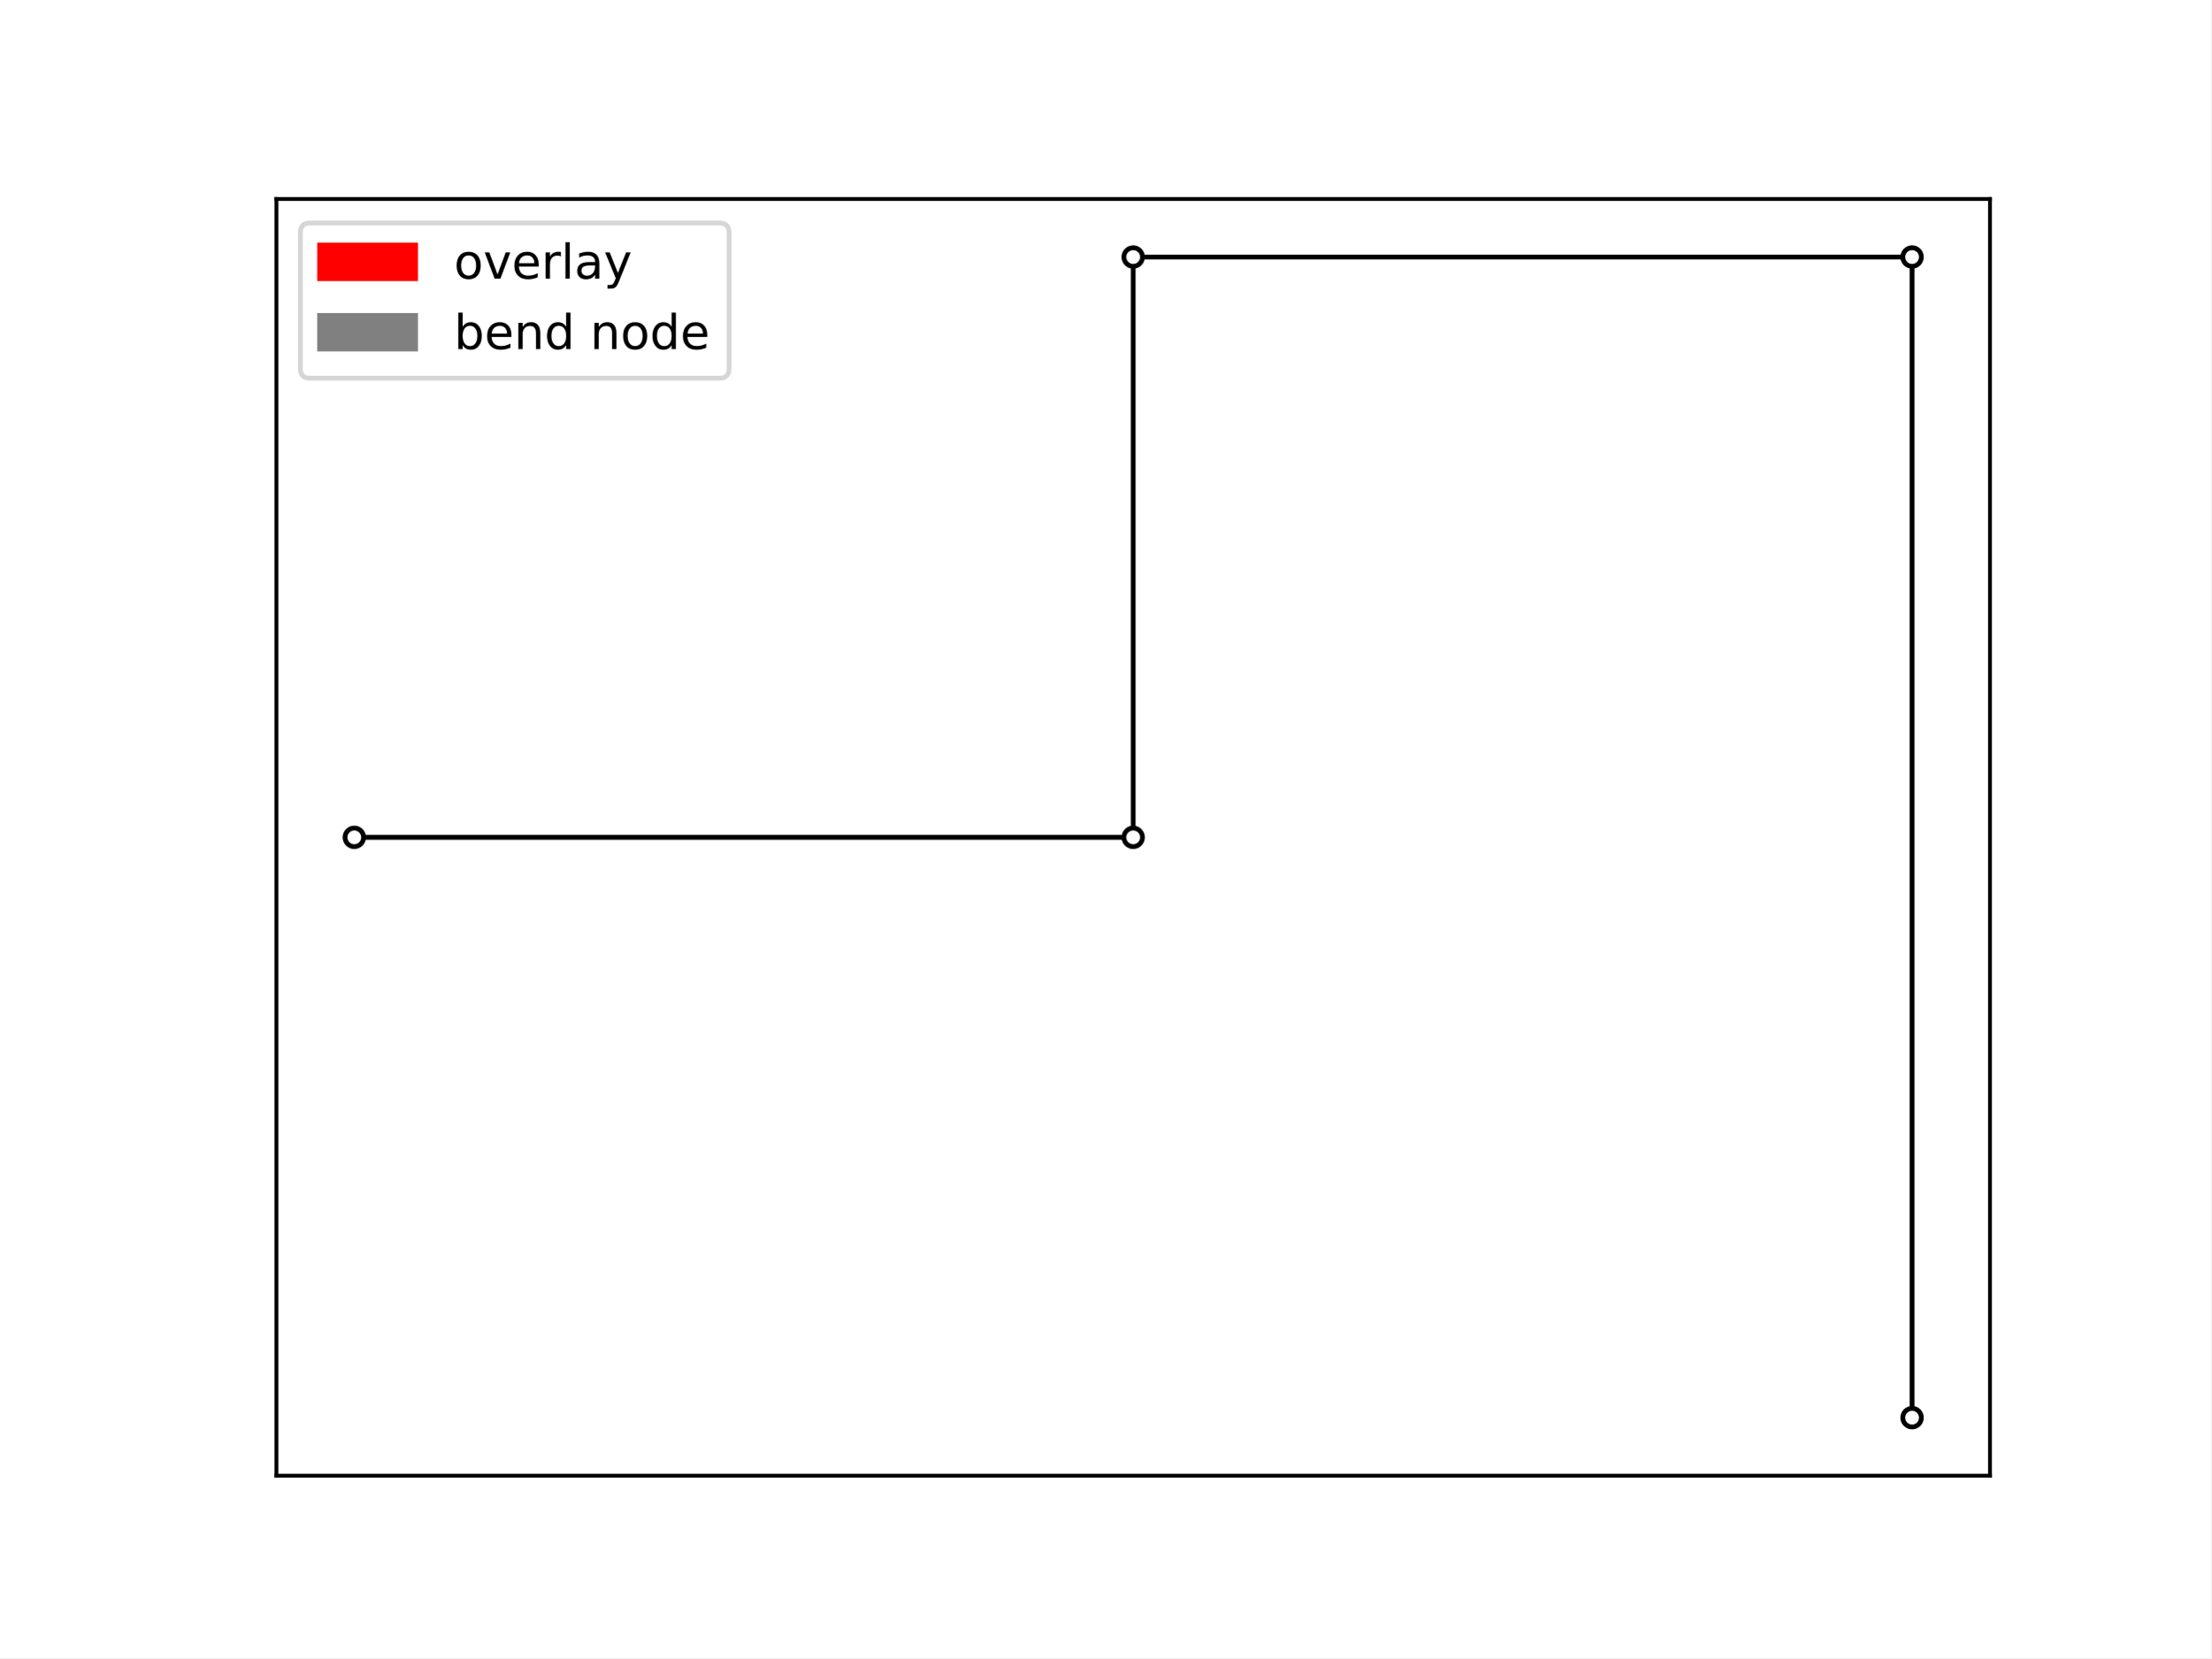
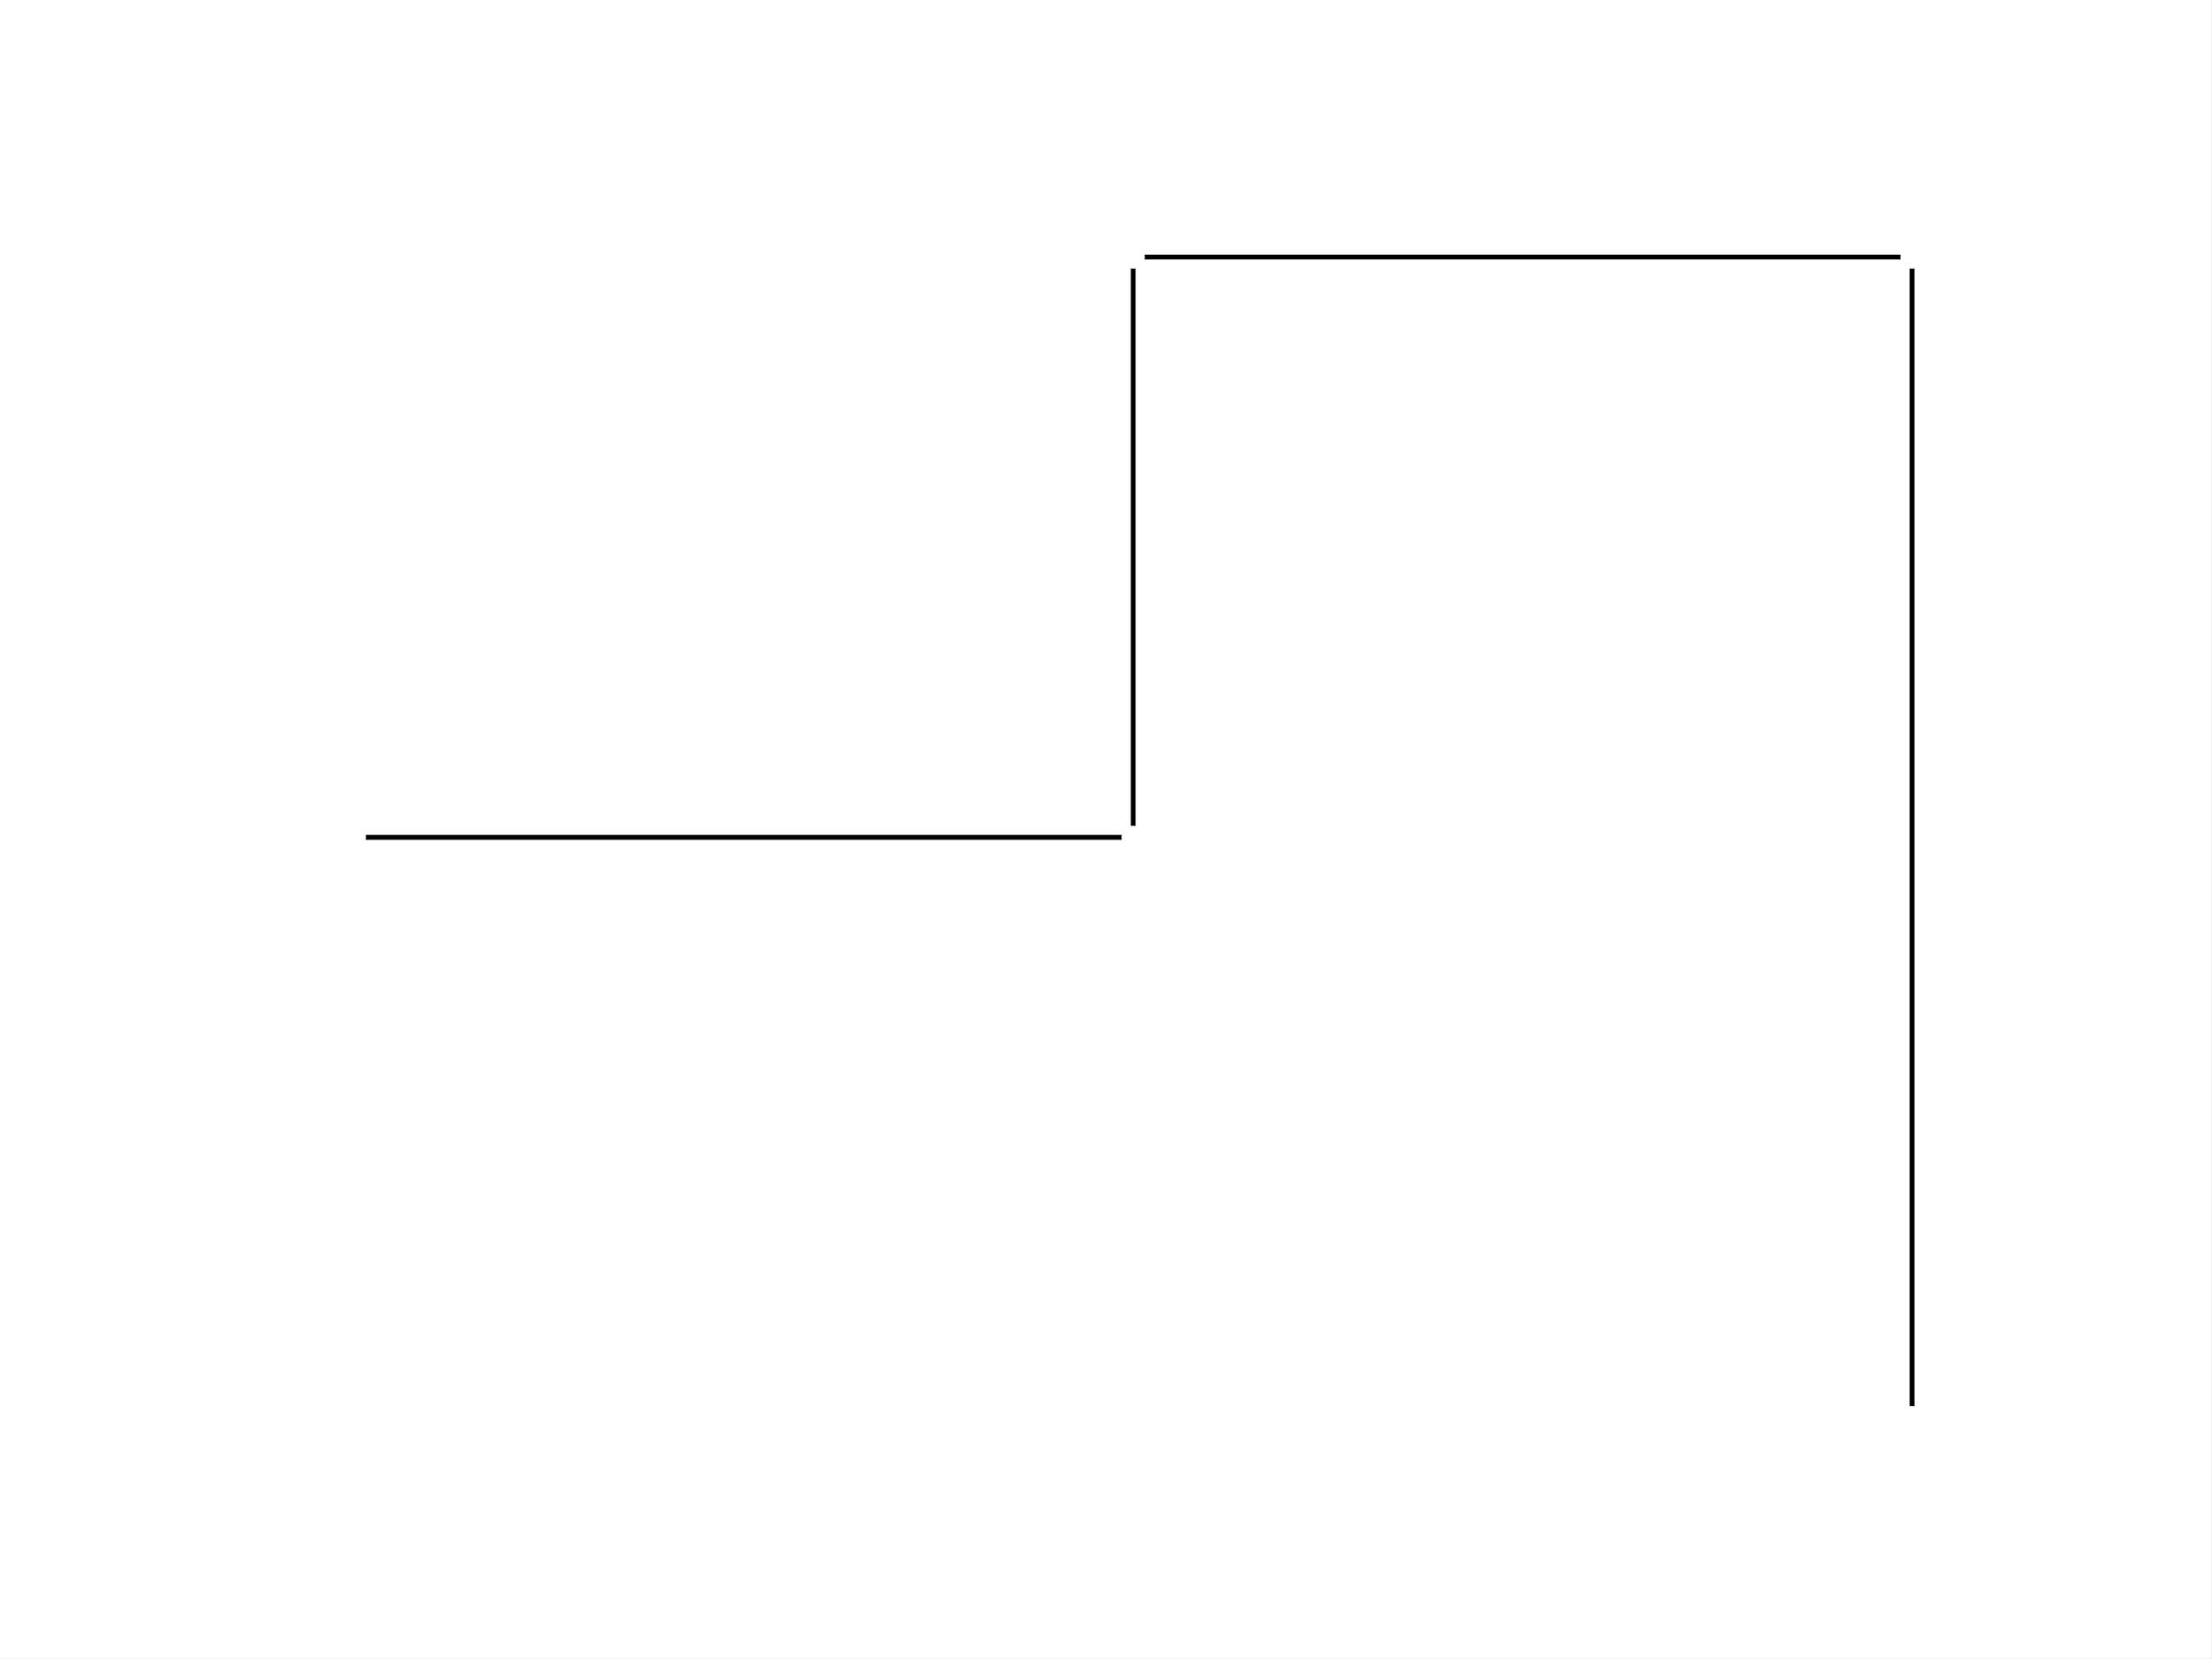
<svg xmlns="http://www.w3.org/2000/svg" xmlns:xlink="http://www.w3.org/1999/xlink" height="345.6pt" version="1.1" viewBox="0 0 460.8 345.6" width="460.8pt">
  <defs>
    <style type="text/css">*{stroke-linecap:butt;stroke-linejoin:round;}</style>
  </defs>
  <g id="figure_1">
    <g id="patch_1">
      <path d="M 0 345.6  L 460.8 345.6  L 460.8 0  L 0 0  z " style="fill:#ffffff;" />
    </g>
    <g id="axes_1">
-       <g id="patch_2">
-         <path d="M 57.6 307.584  L 414.72 307.584  L 414.72 41.472  L 57.6 41.472  z " style="fill:#ffffff;" />
-       </g>
      <g id="LineCollection_1">
-         <path clip-path="url(#p38a90ef44f)" d="M 398.487 295.488  L 398.487 53.568  " style="fill:none;stroke:#000000;" />
-         <path clip-path="url(#p38a90ef44f)" d="M 398.487 53.568  L 236.16 53.568  " style="fill:none;stroke:#000000;" />
-         <path clip-path="url(#p38a90ef44f)" d="M 236.16 53.568  L 236.16 174.528  " style="fill:none;stroke:#000000;" />
-         <path clip-path="url(#p38a90ef44f)" d="M 236.16 174.528  L 73.833 174.528  " style="fill:none;stroke:#000000;" />
-       </g>
-       <g id="matplotlib.axis_1">
-         <g id="xtick_1" />
-         <g id="xtick_2" />
-         <g id="xtick_3" />
-         <g id="xtick_4" />
-         <g id="xtick_5" />
-         <g id="xtick_6" />
-         <g id="xtick_7" />
-         <g id="xtick_8" />
-         <g id="xtick_9" />
-       </g>
-       <g id="matplotlib.axis_2">
-         <g id="ytick_1" />
-         <g id="ytick_2" />
-         <g id="ytick_3" />
-         <g id="ytick_4" />
-         <g id="ytick_5" />
-         <g id="ytick_6" />
-         <g id="ytick_7" />
-         <g id="ytick_8" />
-         <g id="ytick_9" />
+         <path clip-path="url(#p31007e916d)" d="M 398.487 295.488  L 398.487 53.568  " style="fill:none;stroke:#000000;" />
+         <path clip-path="url(#p31007e916d)" d="M 398.487 53.568  L 236.16 53.568  " style="fill:none;stroke:#000000;" />
+         <path clip-path="url(#p31007e916d)" d="M 236.16 53.568  L 236.16 174.528  " style="fill:none;stroke:#000000;" />
+         <path clip-path="url(#p31007e916d)" d="M 236.16 174.528  L 73.833 174.528  " style="fill:none;stroke:#000000;" />
      </g>
      <g id="PathCollection_1">
        <defs>
-           <path d="M 0 1.936  C 0.514 1.936 1.006 1.732 1.369 1.369  C 1.732 1.006 1.936 0.514 1.936 0  C 1.936 -0.514 1.732 -1.006 1.369 -1.369  C 1.006 -1.732 0.514 -1.936 0 -1.936  C -0.514 -1.936 -1.006 -1.732 -1.369 -1.369  C -1.732 -1.006 -1.936 -0.514 -1.936 0  C -1.936 0.514 -1.732 1.006 -1.369 1.369  C -1.006 1.732 -0.514 1.936 0 1.936  z " id="m59137c8a80" style="stroke:#000000;" />
+           <path d="M 0 1.936  C 0.514 1.936 1.006 1.732 1.369 1.369  C 1.732 1.006 1.936 0.514 1.936 0  C 1.936 -0.514 1.732 -1.006 1.369 -1.369  C 1.006 -1.732 0.514 -1.936 0 -1.936  C -0.514 -1.936 -1.006 -1.732 -1.369 -1.369  C -1.732 -1.006 -1.936 -0.514 -1.936 0  C -1.936 0.514 -1.732 1.006 -1.369 1.369  C -1.006 1.732 -0.514 1.936 0 1.936  z " id="mb7c825b010" style="stroke:#ffffff;" />
        </defs>
-         <g clip-path="url(#p38a90ef44f)">
-           <use style="fill:#ffffff;stroke:#000000;" x="398.487" xlink:href="#m59137c8a80" y="295.488" />
-           <use style="fill:#ffffff;stroke:#000000;" x="398.487" xlink:href="#m59137c8a80" y="53.568" />
-           <use style="fill:#ffffff;stroke:#000000;" x="236.16" xlink:href="#m59137c8a80" y="53.568" />
-           <use style="fill:#ffffff;stroke:#000000;" x="236.16" xlink:href="#m59137c8a80" y="174.528" />
-           <use style="fill:#ffffff;stroke:#000000;" x="73.833" xlink:href="#m59137c8a80" y="174.528" />
-         </g>
-       </g>
-       <g id="patch_3">
-         <path d="M 57.6 307.584  L 57.6 41.472  " style="fill:none;stroke:#000000;stroke-linecap:square;stroke-linejoin:miter;stroke-width:0.8;" />
-       </g>
-       <g id="patch_4">
-         <path d="M 414.72 307.584  L 414.72 41.472  " style="fill:none;stroke:#000000;stroke-linecap:square;stroke-linejoin:miter;stroke-width:0.8;" />
-       </g>
-       <g id="patch_5">
-         <path d="M 57.6 307.584  L 414.72 307.584  " style="fill:none;stroke:#000000;stroke-linecap:square;stroke-linejoin:miter;stroke-width:0.8;" />
-       </g>
-       <g id="patch_6">
-         <path d="M 57.6 41.472  L 414.72 41.472  " style="fill:none;stroke:#000000;stroke-linecap:square;stroke-linejoin:miter;stroke-width:0.8;" />
-       </g>
-       <g id="legend_1">
-         <g id="patch_7">
-           <path d="M 64.6 78.828  L 149.923 78.828  Q 151.923 78.828 151.923 76.828  L 151.923 48.472  Q 151.923 46.472 149.923 46.472  L 64.6 46.472  Q 62.6 46.472 62.6 48.472  L 62.6 76.828  Q 62.6 78.828 64.6 78.828  z " style="fill:#ffffff;opacity:0.8;stroke:#cccccc;stroke-linejoin:miter;" />
-         </g>
-         <g id="patch_8">
-           <path d="M 66.6 58.07  L 86.6 58.07  L 86.6 51.07  L 66.6 51.07  z " style="fill:#ff0000;stroke:#ff0000;stroke-linejoin:miter;" />
-         </g>
-         <g id="text_1">
-           <g transform="translate(94.6 58.07044)scale(0.1 -0.1)">
-             <defs>
-               <path d="M 30.609 48.391  Q 23.391 48.391 19.188 42.75  Q 14.984 37.109 14.984 27.297  Q 14.984 17.484 19.156 11.844  Q 23.344 6.203 30.609 6.203  Q 37.797 6.203 41.984 11.859  Q 46.188 17.531 46.188 27.297  Q 46.188 37.016 41.984 42.703  Q 37.797 48.391 30.609 48.391  z M 30.609 56  Q 42.328 56 49.016 48.375  Q 55.719 40.766 55.719 27.297  Q 55.719 13.875 49.016 6.219  Q 42.328 -1.422 30.609 -1.422  Q 18.844 -1.422 12.172 6.219  Q 5.516 13.875 5.516 27.297  Q 5.516 40.766 12.172 48.375  Q 18.844 56 30.609 56  z " id="DejaVuSans-111" />
-               <path d="M 2.984 54.688  L 12.5 54.688  L 29.594 8.797  L 46.688 54.688  L 56.203 54.688  L 35.688 0  L 23.484 0  z " id="DejaVuSans-118" />
-               <path d="M 56.203 29.594  L 56.203 25.203  L 14.891 25.203  Q 15.484 15.922 20.484 11.062  Q 25.484 6.203 34.422 6.203  Q 39.594 6.203 44.453 7.469  Q 49.312 8.734 54.109 11.281  L 54.109 2.781  Q 49.266 0.734 44.188 -0.344  Q 39.109 -1.422 33.891 -1.422  Q 20.797 -1.422 13.156 6.188  Q 5.516 13.812 5.516 26.812  Q 5.516 40.234 12.766 48.109  Q 20.016 56 32.328 56  Q 43.359 56 49.781 48.891  Q 56.203 41.797 56.203 29.594  z M 47.219 32.234  Q 47.125 39.594 43.094 43.984  Q 39.062 48.391 32.422 48.391  Q 24.906 48.391 20.391 44.141  Q 15.875 39.891 15.188 32.172  z " id="DejaVuSans-101" />
-               <path d="M 41.109 46.297  Q 39.594 47.172 37.812 47.578  Q 36.031 48 33.891 48  Q 26.266 48 22.188 43.047  Q 18.109 38.094 18.109 28.812  L 18.109 0  L 9.078 0  L 9.078 54.688  L 18.109 54.688  L 18.109 46.188  Q 20.953 51.172 25.484 53.578  Q 30.031 56 36.531 56  Q 37.453 56 38.578 55.875  Q 39.703 55.766 41.062 55.516  z " id="DejaVuSans-114" />
-               <path d="M 9.422 75.984  L 18.406 75.984  L 18.406 0  L 9.422 0  z " id="DejaVuSans-108" />
-               <path d="M 34.281 27.484  Q 23.391 27.484 19.188 25  Q 14.984 22.516 14.984 16.5  Q 14.984 11.719 18.141 8.906  Q 21.297 6.109 26.703 6.109  Q 34.188 6.109 38.703 11.406  Q 43.219 16.703 43.219 25.484  L 43.219 27.484  z M 52.203 31.203  L 52.203 0  L 43.219 0  L 43.219 8.297  Q 40.141 3.328 35.547 0.953  Q 30.953 -1.422 24.312 -1.422  Q 15.922 -1.422 10.953 3.297  Q 6 8.016 6 15.922  Q 6 25.141 12.172 29.828  Q 18.359 34.516 30.609 34.516  L 43.219 34.516  L 43.219 35.406  Q 43.219 41.609 39.141 45  Q 35.062 48.391 27.688 48.391  Q 23 48.391 18.547 47.266  Q 14.109 46.141 10.016 43.891  L 10.016 52.203  Q 14.938 54.109 19.578 55.047  Q 24.219 56 28.609 56  Q 40.484 56 46.344 49.844  Q 52.203 43.703 52.203 31.203  z " id="DejaVuSans-97" />
-               <path d="M 32.172 -5.078  Q 28.375 -14.844 24.75 -17.812  Q 21.141 -20.797 15.094 -20.797  L 7.906 -20.797  L 7.906 -13.281  L 13.188 -13.281  Q 16.891 -13.281 18.938 -11.516  Q 21 -9.766 23.484 -3.219  L 25.094 0.875  L 2.984 54.688  L 12.5 54.688  L 29.594 11.922  L 46.688 54.688  L 56.203 54.688  z " id="DejaVuSans-121" />
-             </defs>
-             <use xlink:href="#DejaVuSans-111" />
-             <use x="61.182" xlink:href="#DejaVuSans-118" />
-             <use x="120.361" xlink:href="#DejaVuSans-101" />
-             <use x="181.885" xlink:href="#DejaVuSans-114" />
-             <use x="222.998" xlink:href="#DejaVuSans-108" />
-             <use x="250.781" xlink:href="#DejaVuSans-97" />
-             <use x="312.061" xlink:href="#DejaVuSans-121" />
-           </g>
-         </g>
-         <g id="patch_9">
-           <path d="M 66.6 72.749  L 86.6 72.749  L 86.6 65.749  L 66.6 65.749  z " style="fill:#808080;stroke:#808080;stroke-linejoin:miter;" />
-         </g>
-         <g id="text_2">
-           <g transform="translate(94.6 72.74856)scale(0.1 -0.1)">
-             <defs>
-               <path d="M 48.688 27.297  Q 48.688 37.203 44.609 42.844  Q 40.531 48.484 33.406 48.484  Q 26.266 48.484 22.188 42.844  Q 18.109 37.203 18.109 27.297  Q 18.109 17.391 22.188 11.75  Q 26.266 6.109 33.406 6.109  Q 40.531 6.109 44.609 11.75  Q 48.688 17.391 48.688 27.297  z M 18.109 46.391  Q 20.953 51.266 25.266 53.625  Q 29.594 56 35.594 56  Q 45.562 56 51.781 48.094  Q 58.016 40.188 58.016 27.297  Q 58.016 14.406 51.781 6.484  Q 45.562 -1.422 35.594 -1.422  Q 29.594 -1.422 25.266 0.953  Q 20.953 3.328 18.109 8.203  L 18.109 0  L 9.078 0  L 9.078 75.984  L 18.109 75.984  z " id="DejaVuSans-98" />
-               <path d="M 54.891 33.016  L 54.891 0  L 45.906 0  L 45.906 32.719  Q 45.906 40.484 42.875 44.328  Q 39.844 48.188 33.797 48.188  Q 26.516 48.188 22.312 43.547  Q 18.109 38.922 18.109 30.906  L 18.109 0  L 9.078 0  L 9.078 54.688  L 18.109 54.688  L 18.109 46.188  Q 21.344 51.125 25.703 53.562  Q 30.078 56 35.797 56  Q 45.219 56 50.047 50.172  Q 54.891 44.344 54.891 33.016  z " id="DejaVuSans-110" />
-               <path d="M 45.406 46.391  L 45.406 75.984  L 54.391 75.984  L 54.391 0  L 45.406 0  L 45.406 8.203  Q 42.578 3.328 38.25 0.953  Q 33.938 -1.422 27.875 -1.422  Q 17.969 -1.422 11.734 6.484  Q 5.516 14.406 5.516 27.297  Q 5.516 40.188 11.734 48.094  Q 17.969 56 27.875 56  Q 33.938 56 38.25 53.625  Q 42.578 51.266 45.406 46.391  z M 14.797 27.297  Q 14.797 17.391 18.875 11.75  Q 22.953 6.109 30.078 6.109  Q 37.203 6.109 41.297 11.75  Q 45.406 17.391 45.406 27.297  Q 45.406 37.203 41.297 42.844  Q 37.203 48.484 30.078 48.484  Q 22.953 48.484 18.875 42.844  Q 14.797 37.203 14.797 27.297  z " id="DejaVuSans-100" />
-               <path id="DejaVuSans-32" />
-             </defs>
-             <use xlink:href="#DejaVuSans-98" />
-             <use x="63.477" xlink:href="#DejaVuSans-101" />
-             <use x="125" xlink:href="#DejaVuSans-110" />
-             <use x="188.379" xlink:href="#DejaVuSans-100" />
-             <use x="251.855" xlink:href="#DejaVuSans-32" />
-             <use x="283.643" xlink:href="#DejaVuSans-110" />
-             <use x="347.021" xlink:href="#DejaVuSans-111" />
-             <use x="408.203" xlink:href="#DejaVuSans-100" />
-             <use x="471.68" xlink:href="#DejaVuSans-101" />
-           </g>
+         <g clip-path="url(#p31007e916d)">
+           <use style="fill:#ffffff;stroke:#ffffff;" x="398.487" xlink:href="#mb7c825b010" y="295.488" />
+           <use style="fill:#ffffff;stroke:#ffffff;" x="398.487" xlink:href="#mb7c825b010" y="53.568" />
+           <use style="fill:#ffffff;stroke:#ffffff;" x="236.16" xlink:href="#mb7c825b010" y="53.568" />
+           <use style="fill:#ffffff;stroke:#ffffff;" x="236.16" xlink:href="#mb7c825b010" y="174.528" />
+           <use style="fill:#ffffff;stroke:#ffffff;" x="73.833" xlink:href="#mb7c825b010" y="174.528" />
        </g>
      </g>
    </g>
  </g>
  <defs>
-     <clipPath id="p38a90ef44f">
+     <clipPath id="p31007e916d">
      <rect height="266.112" width="357.12" x="57.6" y="41.472" />
    </clipPath>
  </defs>
</svg>
